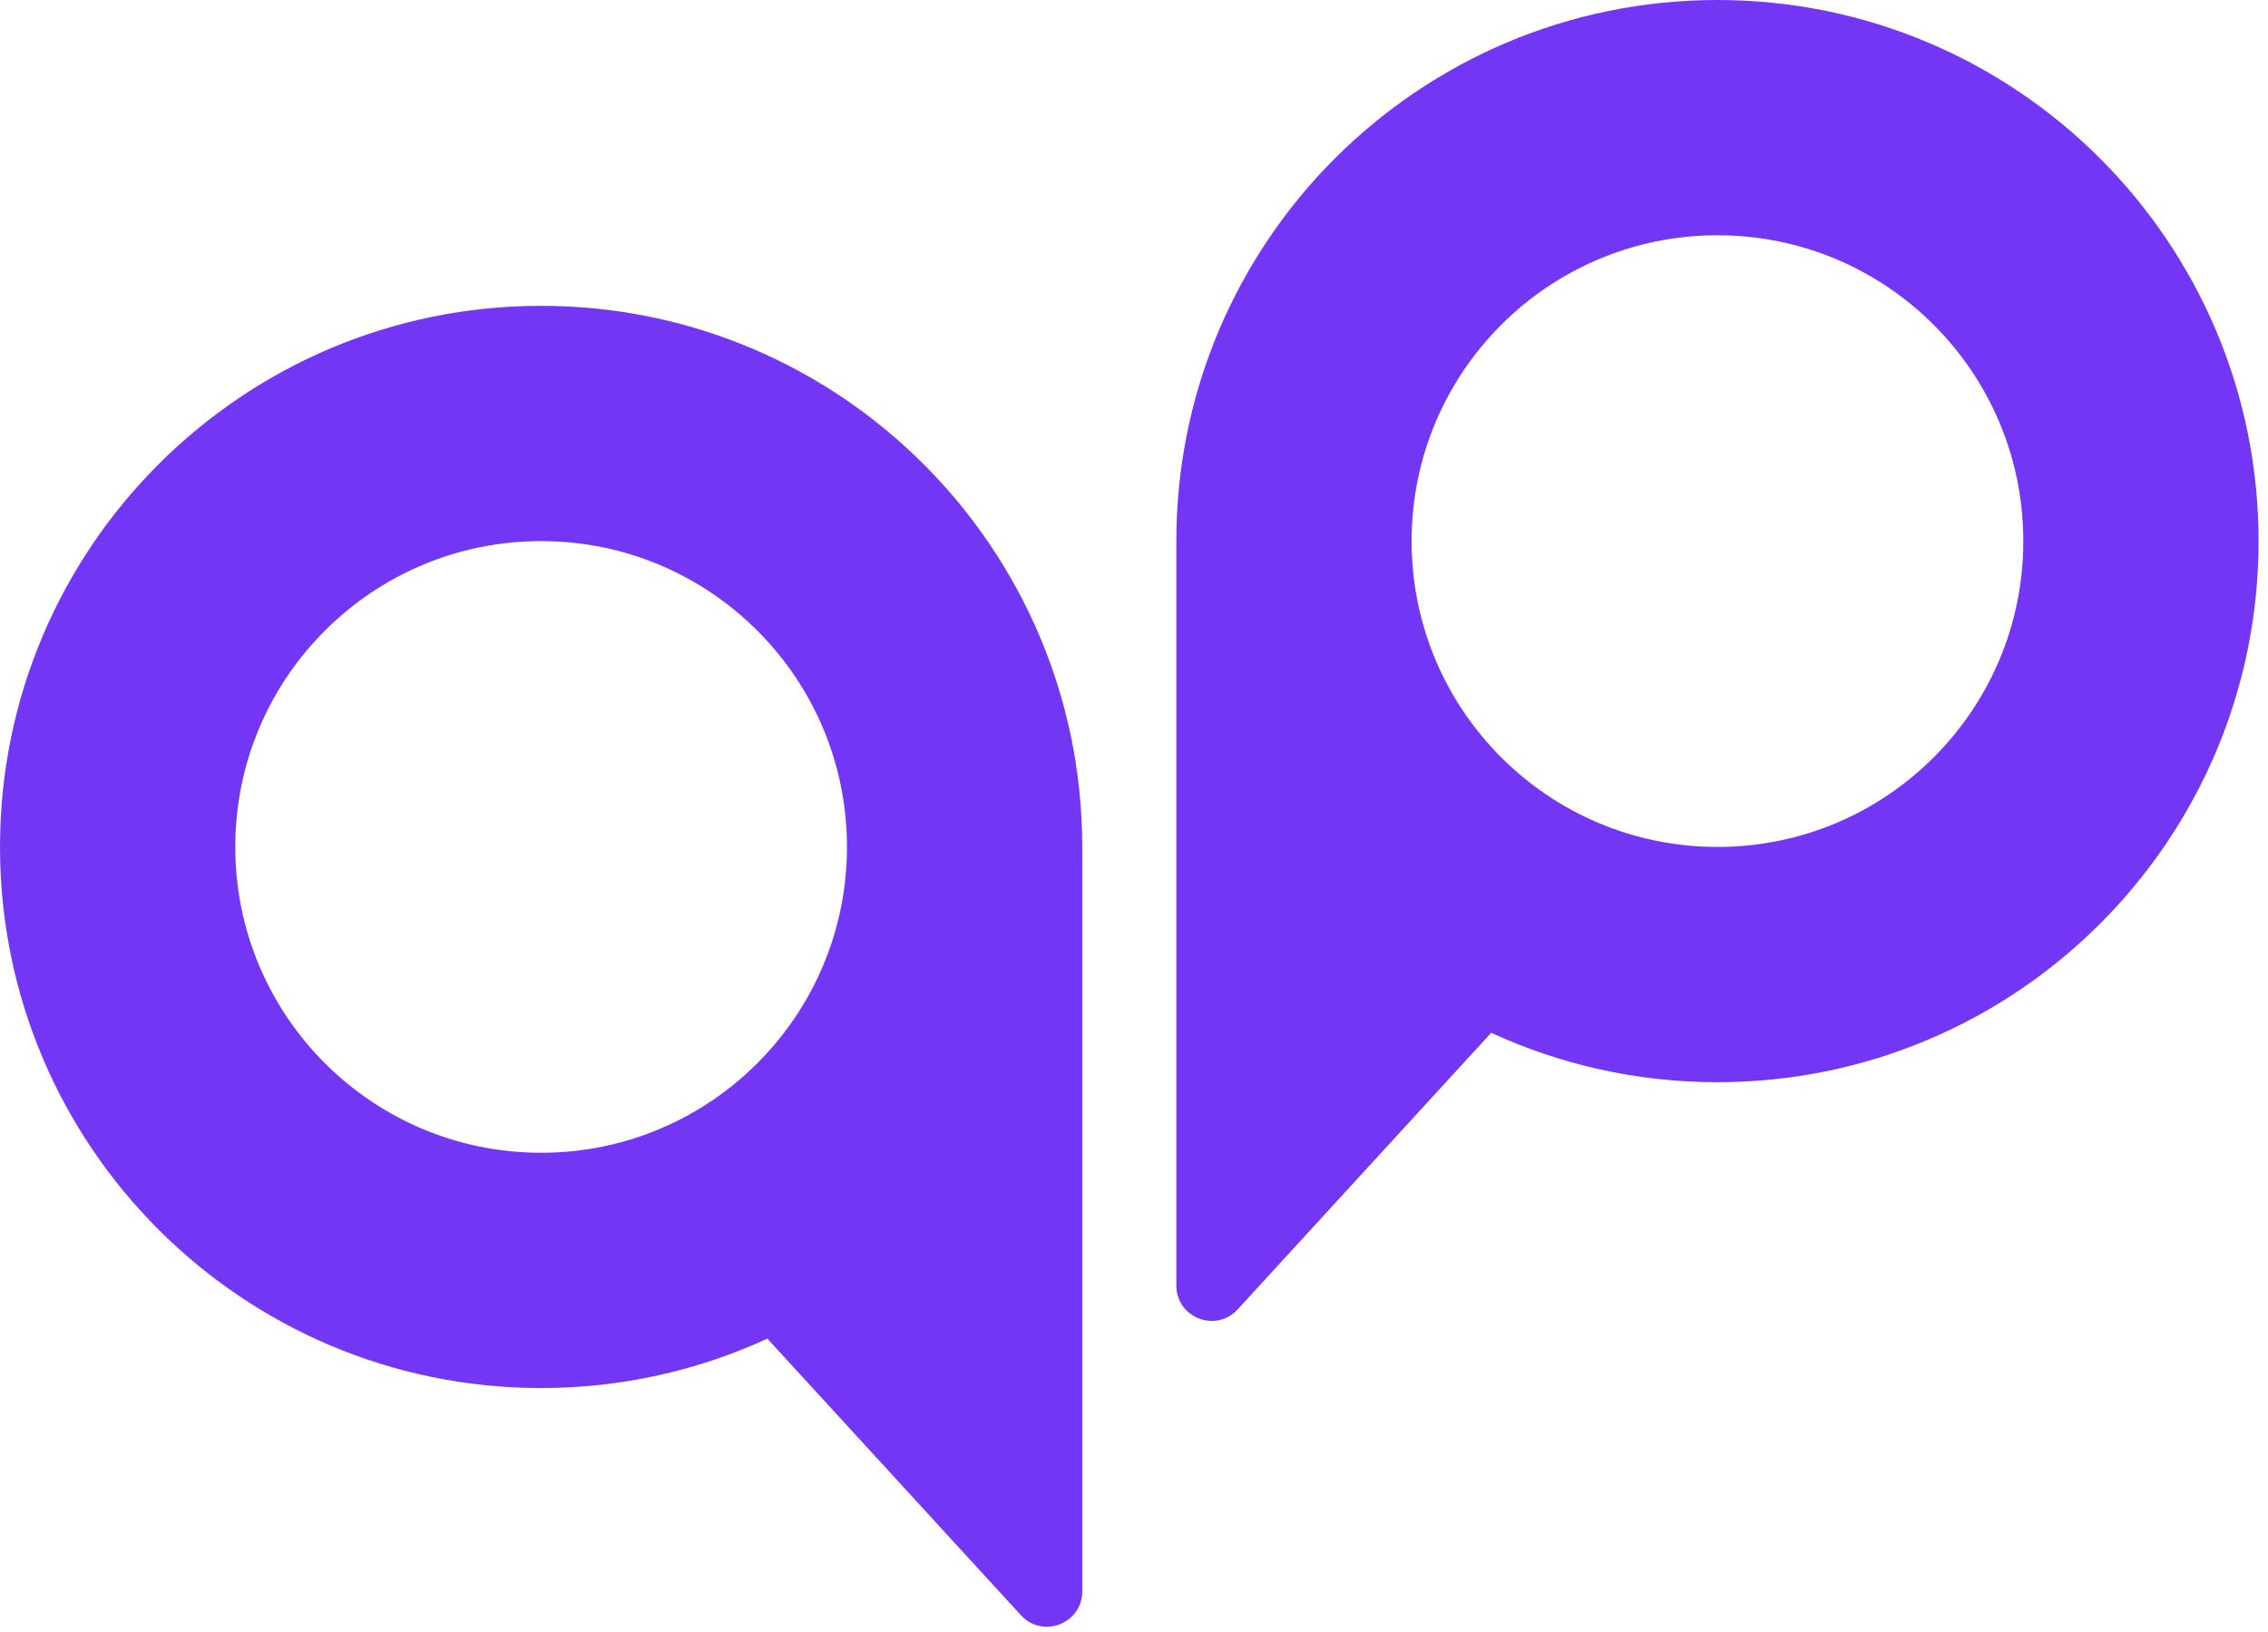
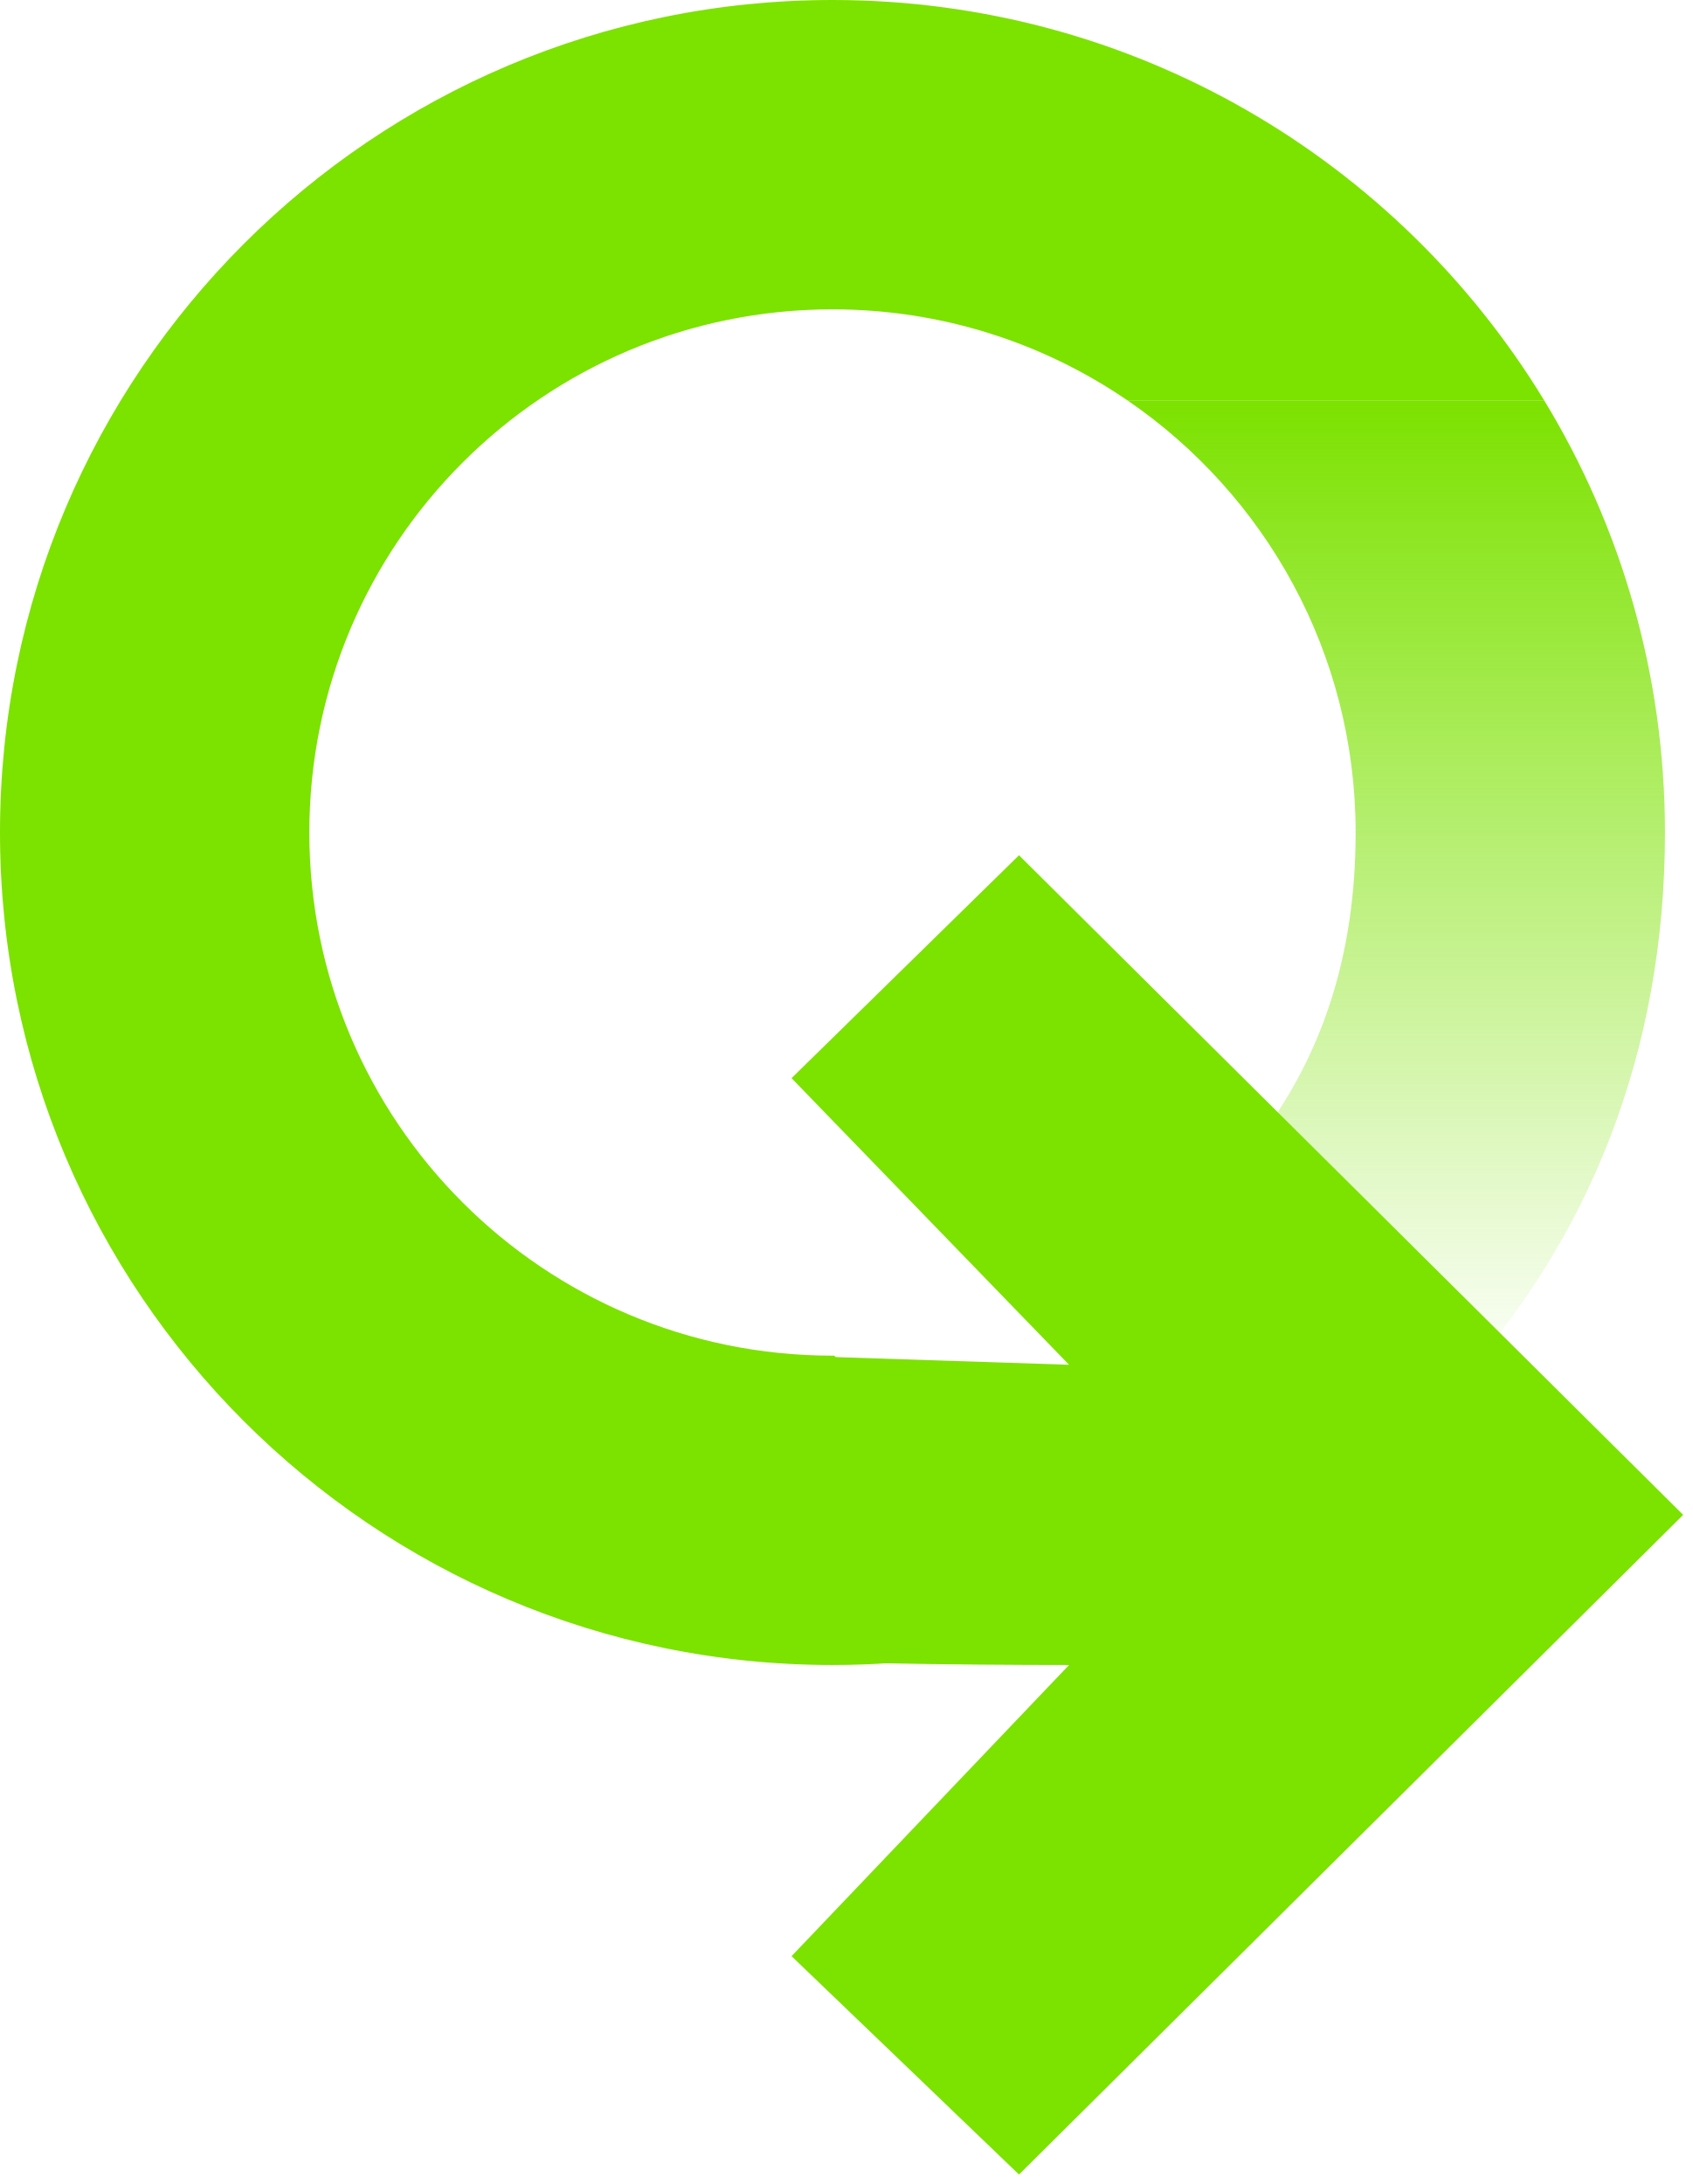
- <svg xmlns="http://www.w3.org/2000/svg" width="189" height="136" viewBox="0 0 189 136" fill="none">
-   <path fill-rule="evenodd" clip-rule="evenodd" d="M0 70.58C0 95.484 20.189 115.673 45.093 115.673C51.823 115.673 58.209 114.198 63.946 111.555L85.077 134.607C86.889 136.584 90.186 135.302 90.186 132.62V70.58C90.186 45.676 69.997 25.487 45.093 25.487C20.189 25.487 0 45.676 0 70.58ZM45.093 96.067C59.169 96.067 70.58 84.656 70.58 70.58C70.58 56.504 59.169 45.093 45.093 45.093C31.017 45.093 19.606 56.504 19.606 70.58C19.606 84.656 31.017 96.067 45.093 96.067Z" fill="#7436F5" />
-   <path fill-rule="evenodd" clip-rule="evenodd" d="M188.214 45.093C188.214 69.997 168.025 90.186 143.121 90.186C136.39 90.186 130.004 88.711 124.268 86.067L103.137 109.12C101.324 111.097 98.028 109.814 98.028 107.132V45.093C98.028 20.189 118.217 0 143.121 0C168.025 0 188.214 20.189 188.214 45.093ZM143.121 70.58C129.045 70.58 117.634 59.169 117.634 45.093C117.634 31.017 129.045 19.606 143.121 19.606C157.197 19.606 168.608 31.017 168.608 45.093C168.608 59.169 157.197 70.58 143.121 70.58Z" fill="#7436F5" />
+ <svg xmlns="http://www.w3.org/2000/svg" width="162" height="209" viewBox="0 0 162 209" fill="none">
+   <path fill-rule="evenodd" clip-rule="evenodd" d="M147.772 38.31C155.108 50.365 159.334 64.523 159.334 79.667C159.334 100.537 152.18 118.661 139.048 132.865L119.623 110.084C126.493 101.513 129.731 91.505 129.731 79.667C129.731 62.486 121.076 47.326 107.889 38.31H147.772Z" fill="url(#paint0_linear_15_13)" />
+   <path d="M97.516 81.844L75.749 103.175L102.305 130.602L75.749 129.731L56.594 144.968C59.351 149.466 67.826 157.767 70.96 158.463C74.095 159.16 92.437 159.334 102.305 159.334L75.749 187.196L97.516 208.092L161.075 144.968L97.516 81.844Z" fill="#7CE200" />
+   <path fill-rule="evenodd" clip-rule="evenodd" d="M79.667 159.334C87.53 159.334 95.126 158.195 102.301 156.073L79.84 129.731C79.782 129.731 79.725 129.731 79.667 129.731C52.017 129.731 29.603 107.317 29.603 79.667C29.603 52.017 52.017 29.603 79.667 29.603C90.135 29.603 99.853 32.816 107.889 38.31H147.772C133.793 15.34 108.521 0 79.667 0C35.668 0 0 35.668 0 79.667C0 123.666 35.668 159.334 79.667 159.334Z" fill="#7CE200" />
+   <defs>
+     <linearGradient id="paint0_linear_15_13" x1="133.611" y1="38.31" x2="133.611" y2="132.865" gradientUnits="userSpaceOnUse">
+       <stop stop-color="#7CE200" />
+       <stop offset="1" stop-color="#7CE200" stop-opacity="0" />
+     </linearGradient>
+   </defs>
</svg>
